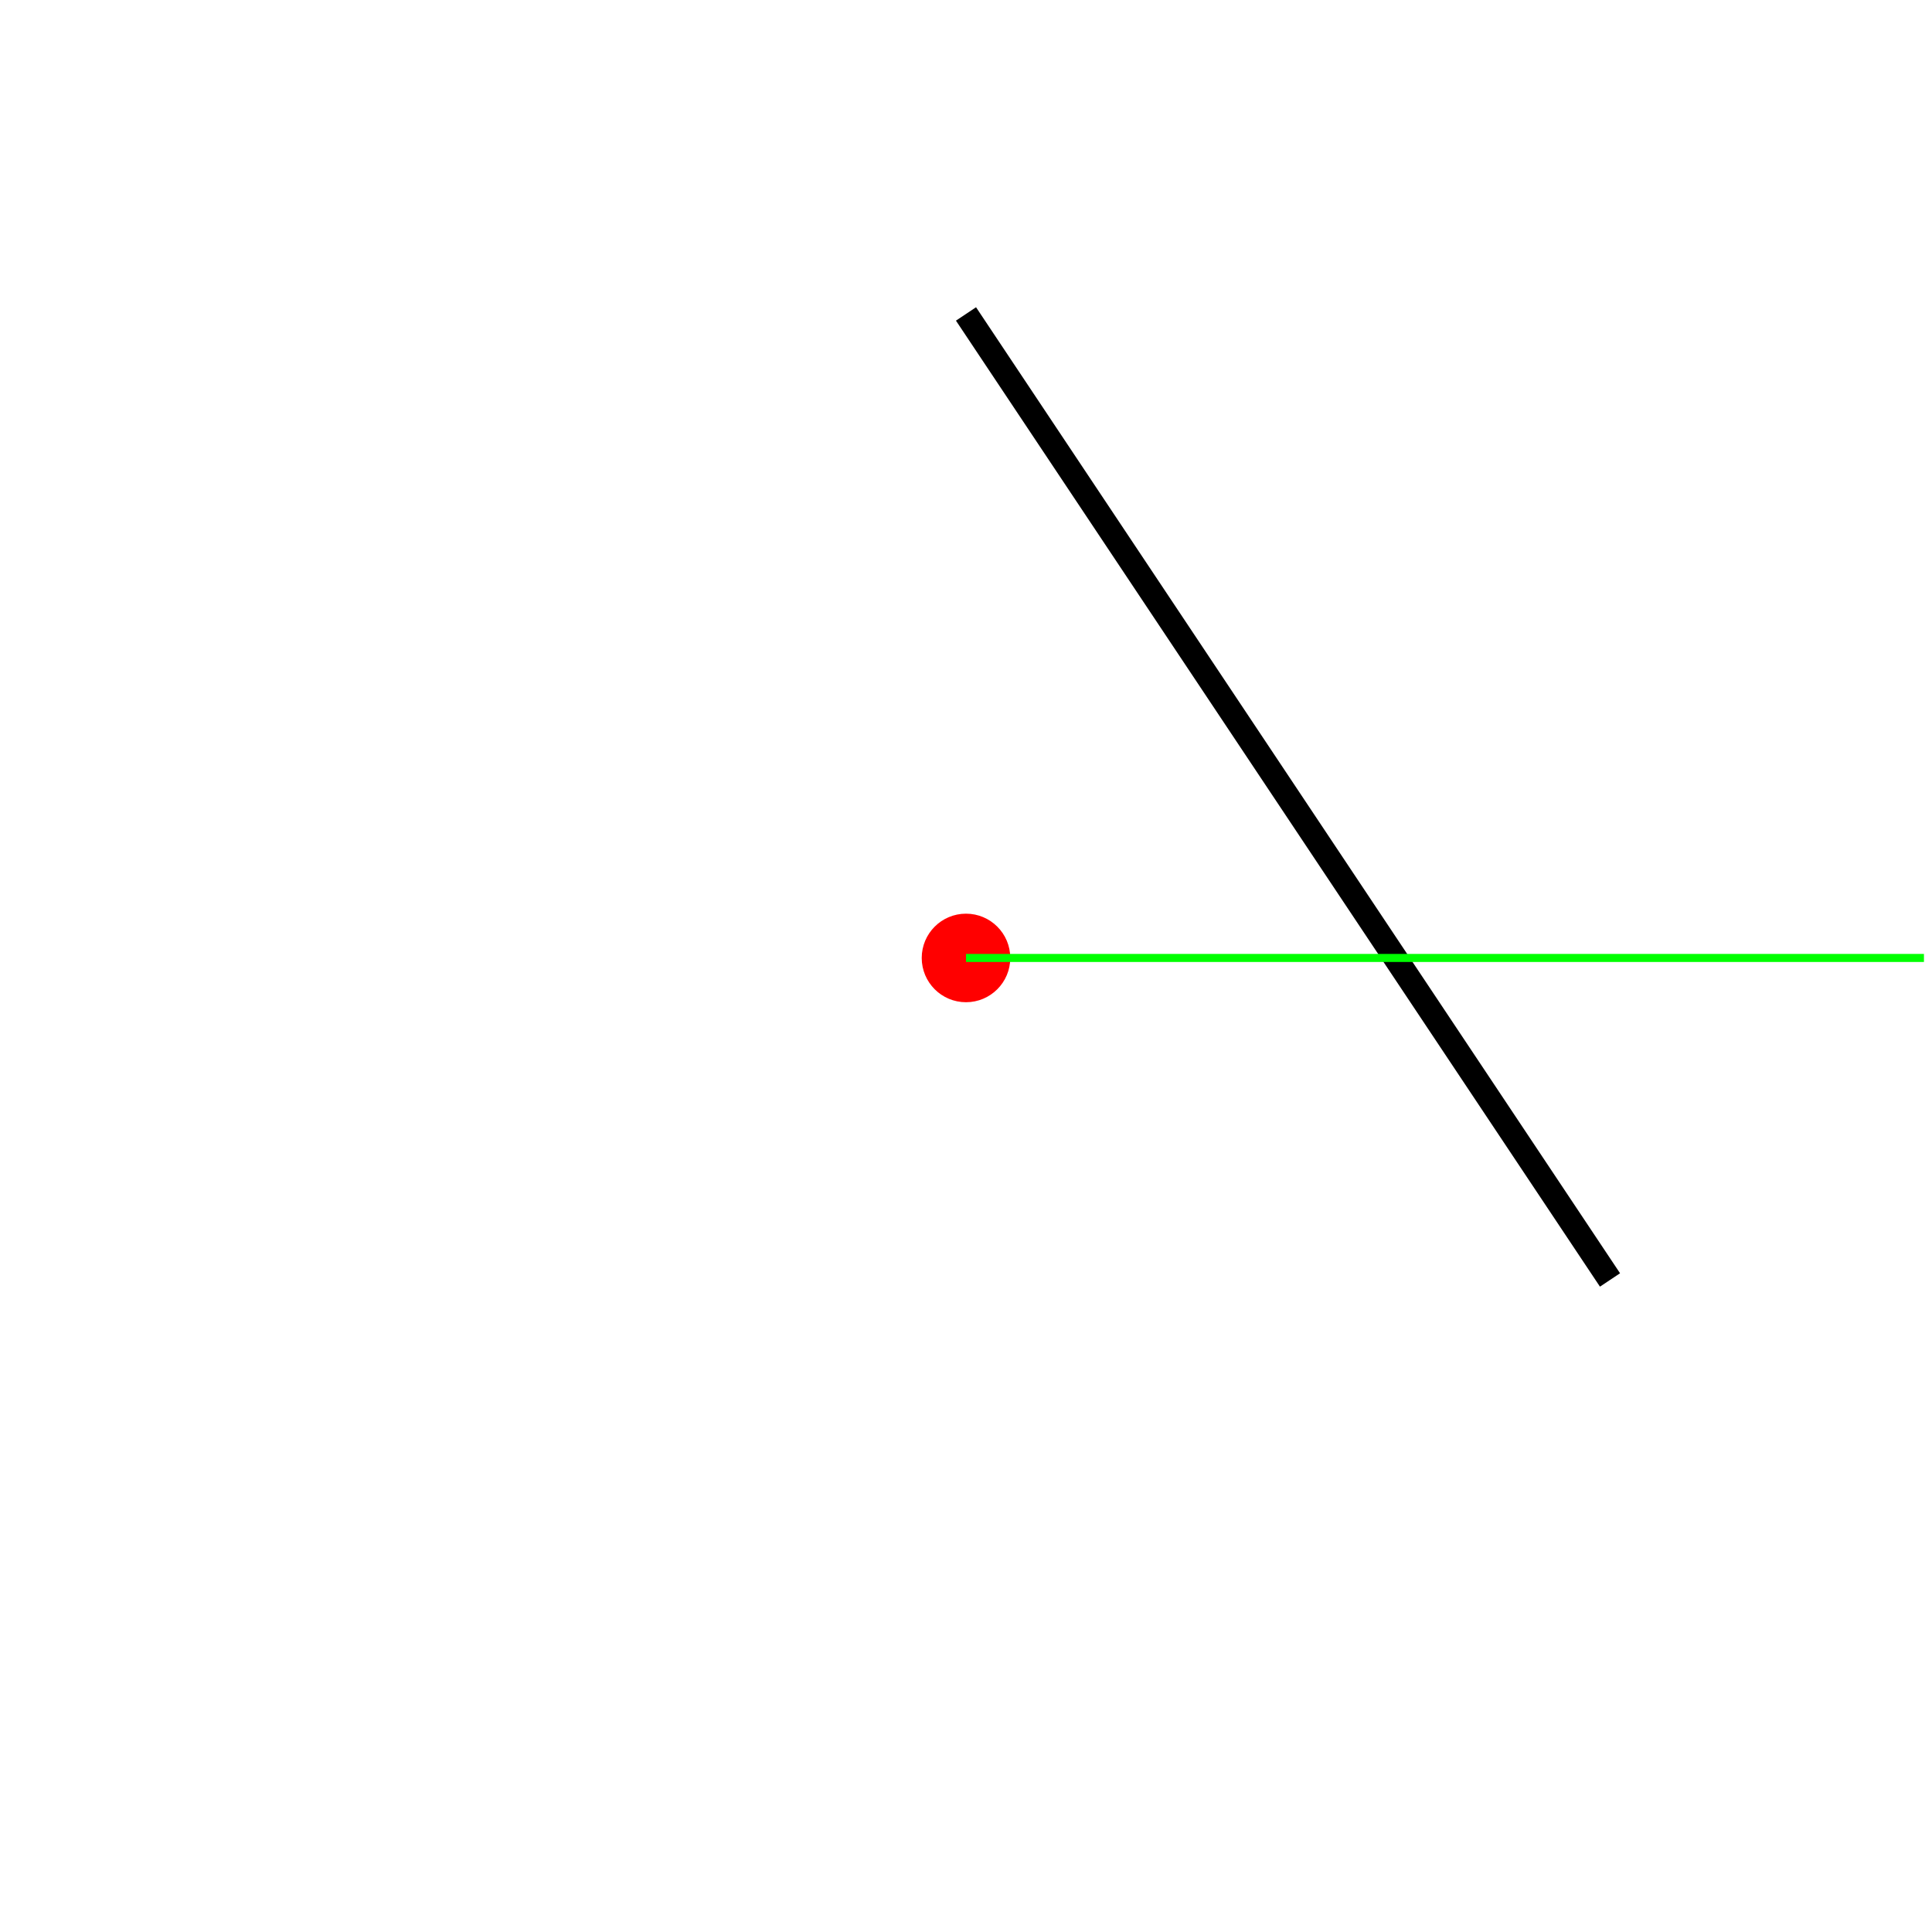
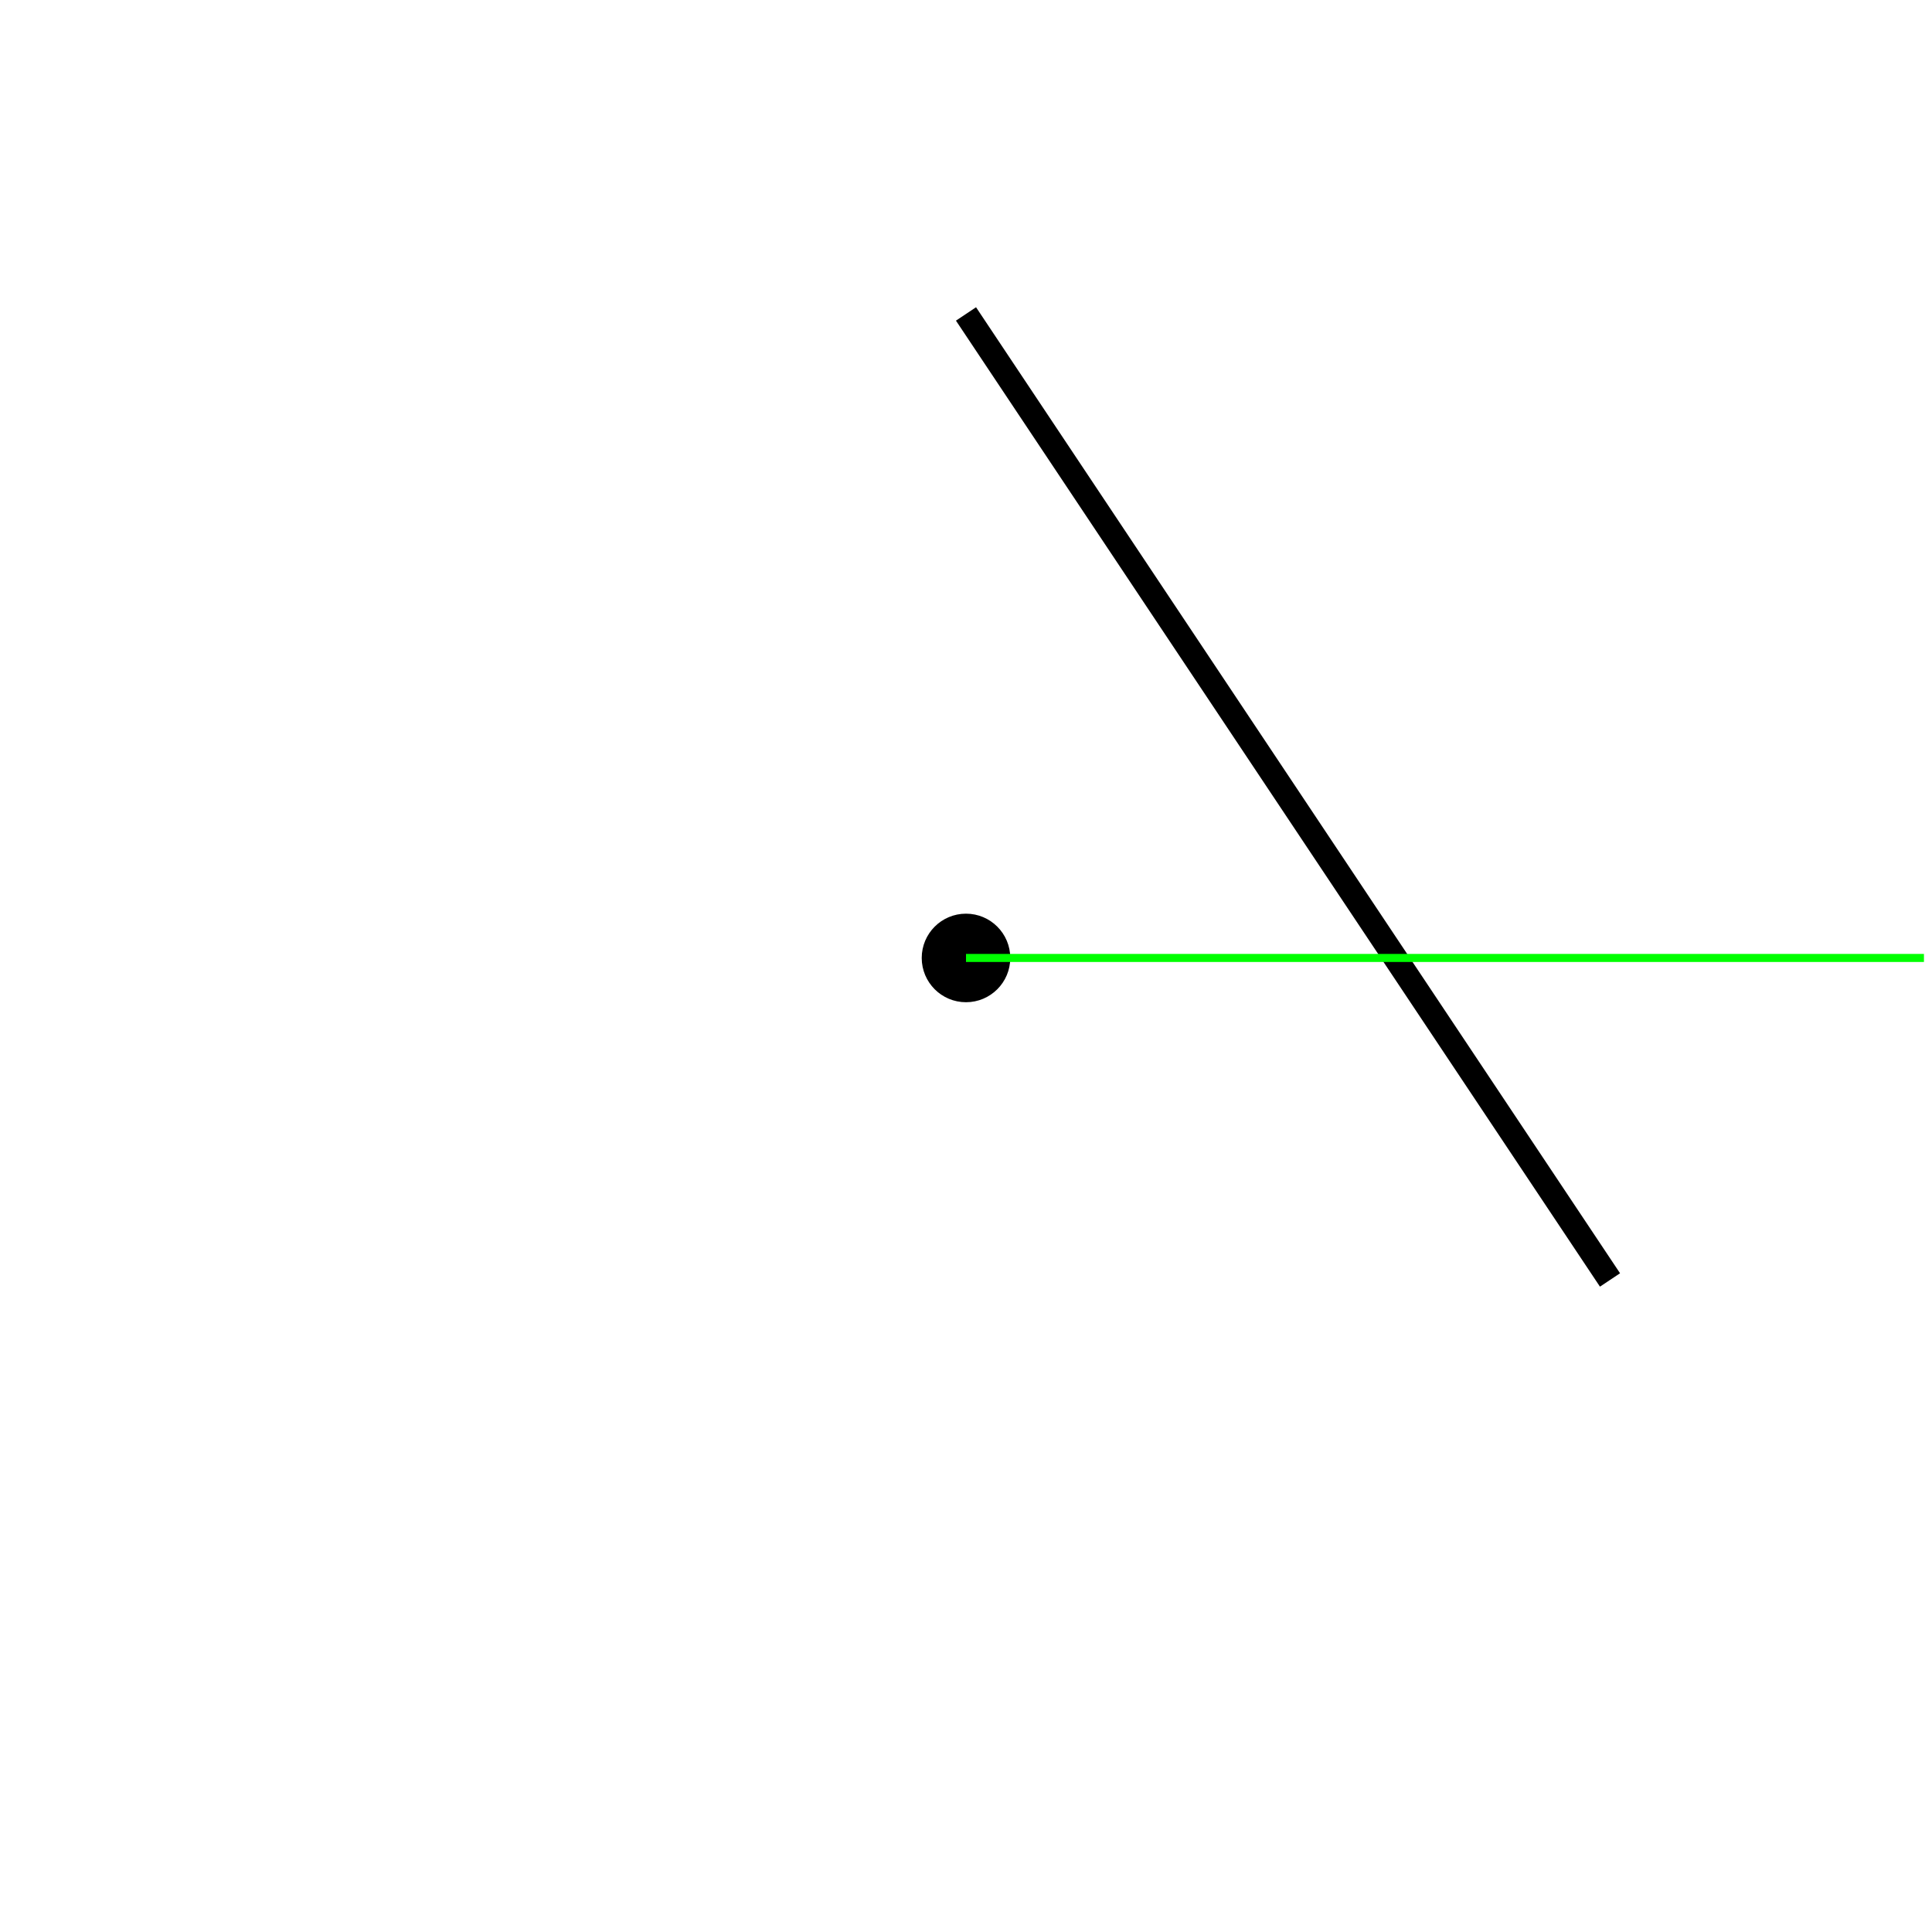
<svg xmlns="http://www.w3.org/2000/svg" version="1.1" width="240" height="240">
  <rect x="0" y="0" width="240" height="240" stroke="#ffffff" fill="#ffffff" />
  <polygon points=" 120,39 200,159 " stroke-width="3" stroke="#000000" fill="none" />
-   <circle cx="120" cy="119" r="5" stroke="#ff0000" fill="#ff0000" />
+   <circle cx="120" cy="119" r="5" stroke="#000000" fill="#000000" />
  <line x1="120" y1="119" x2="239" y2="119" stroke-width="1" stroke="#00ff00" fill="none" />
</svg>
